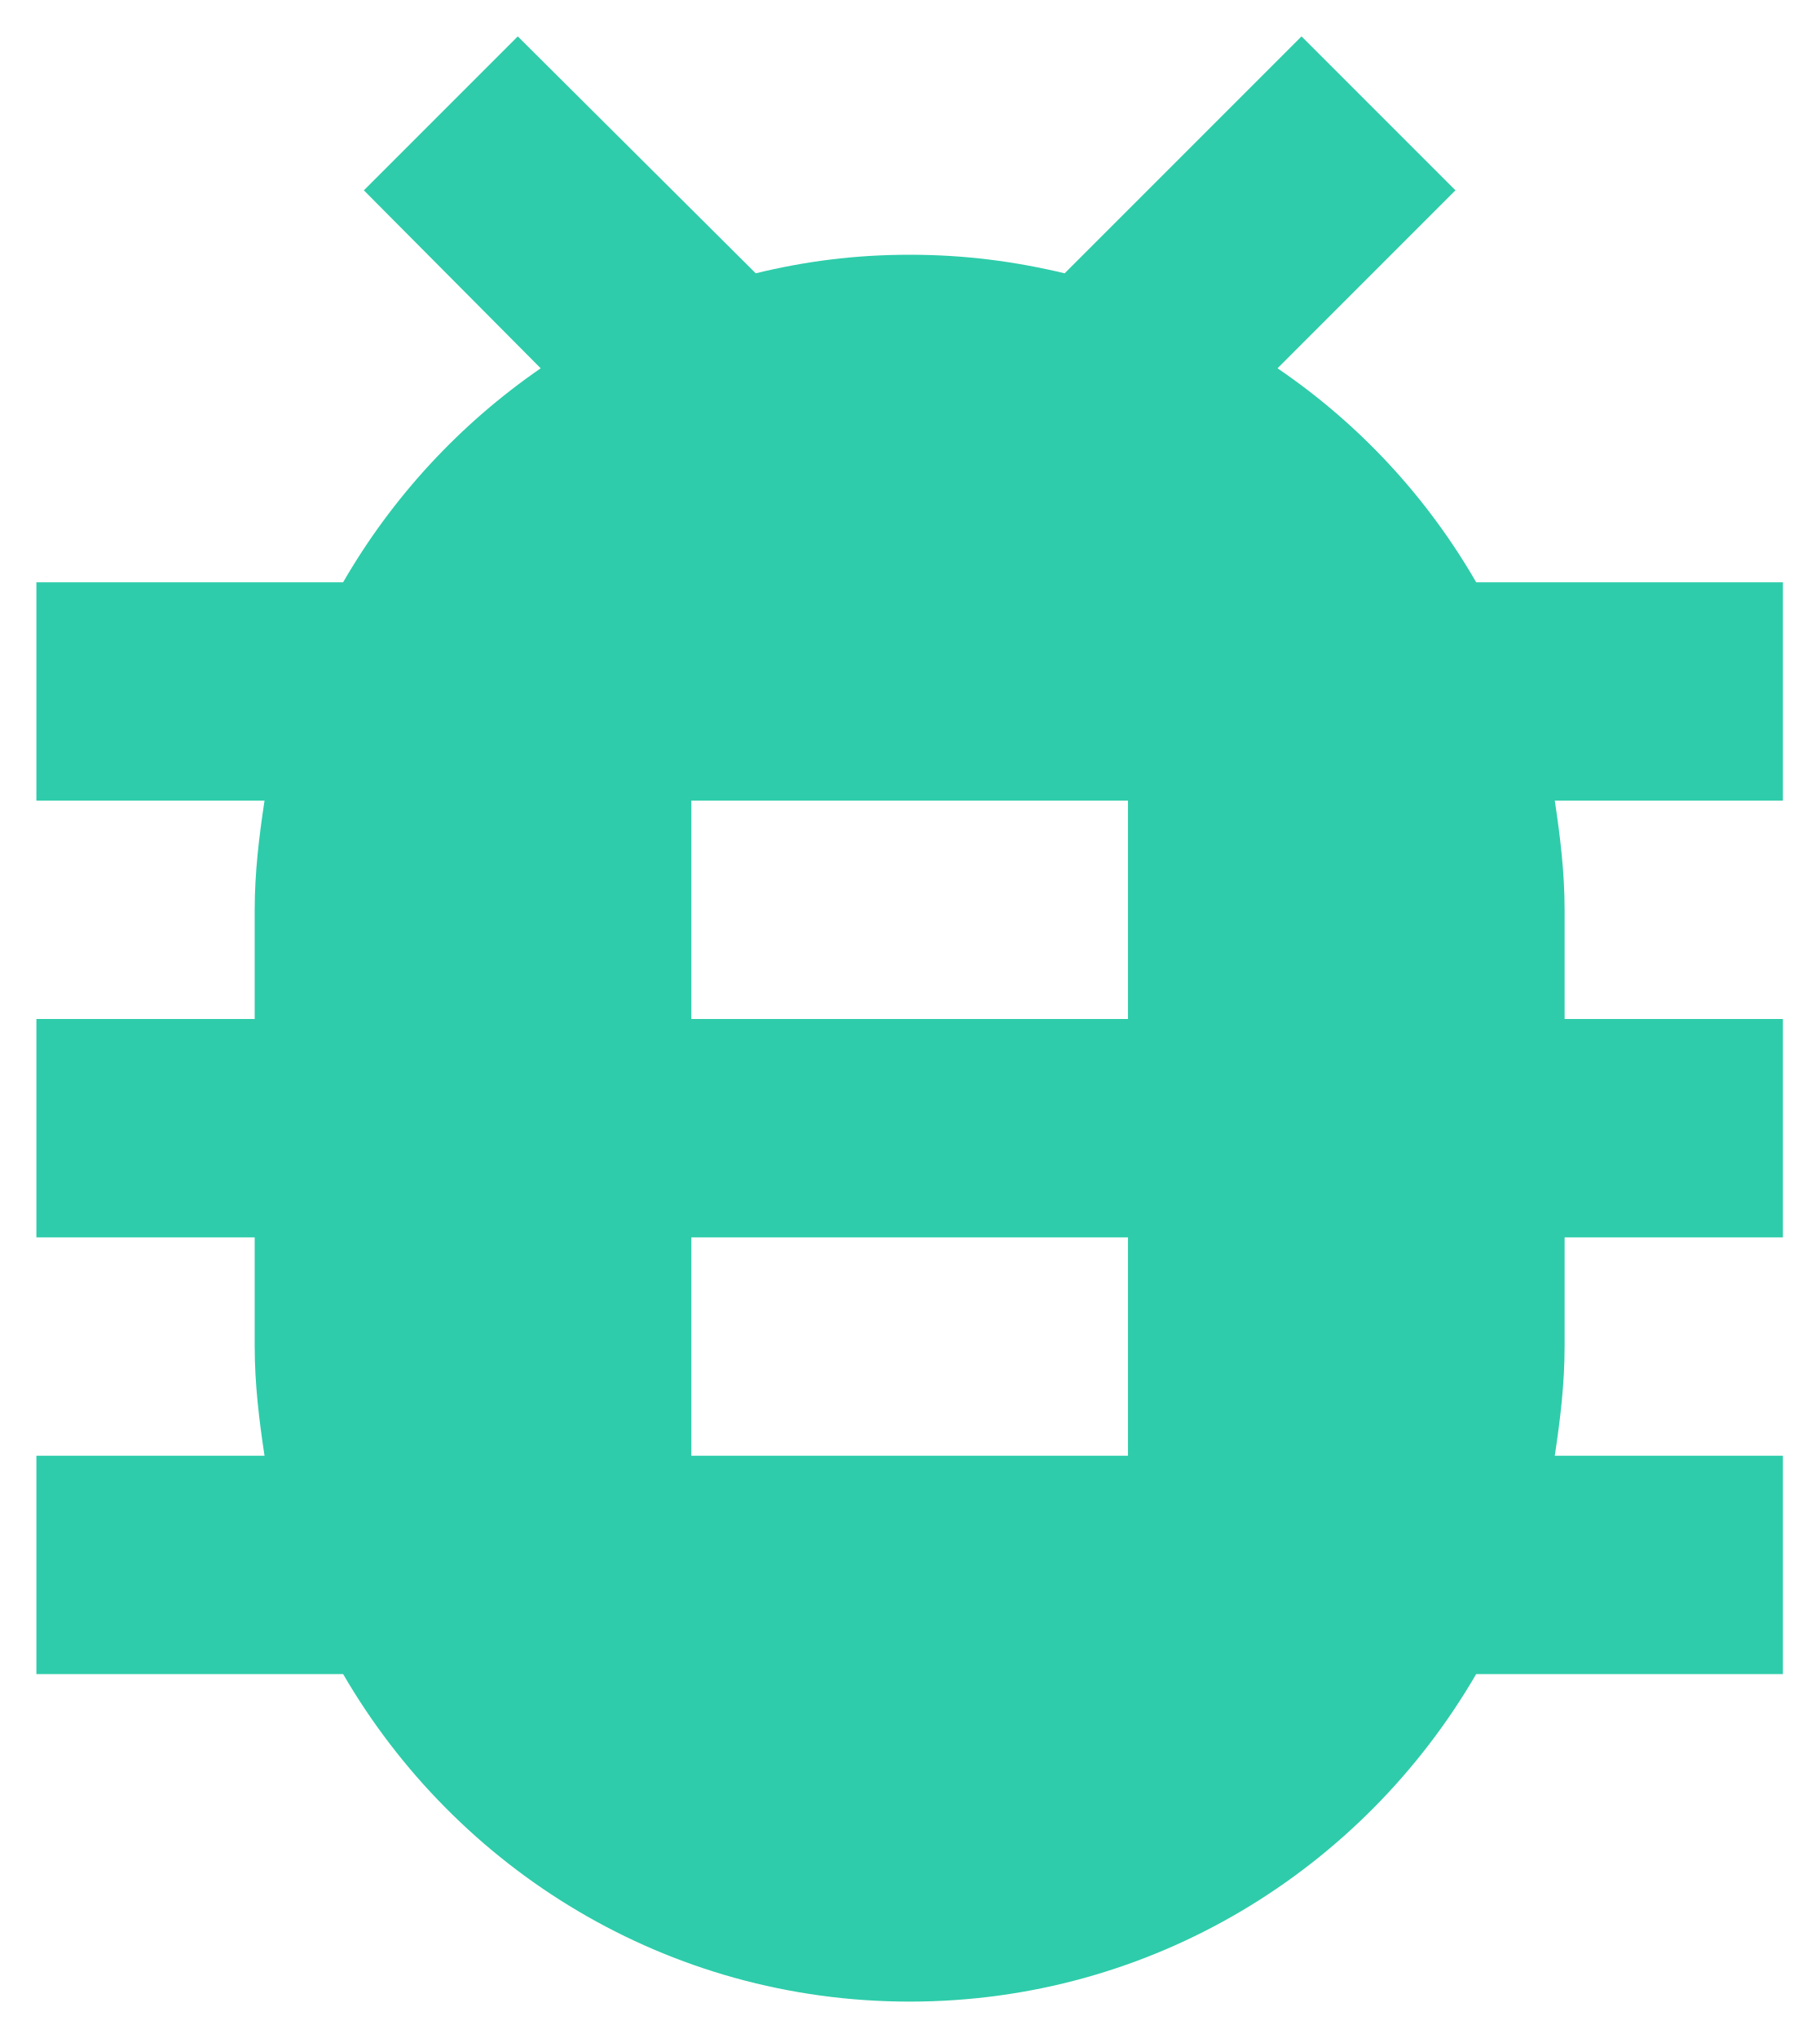
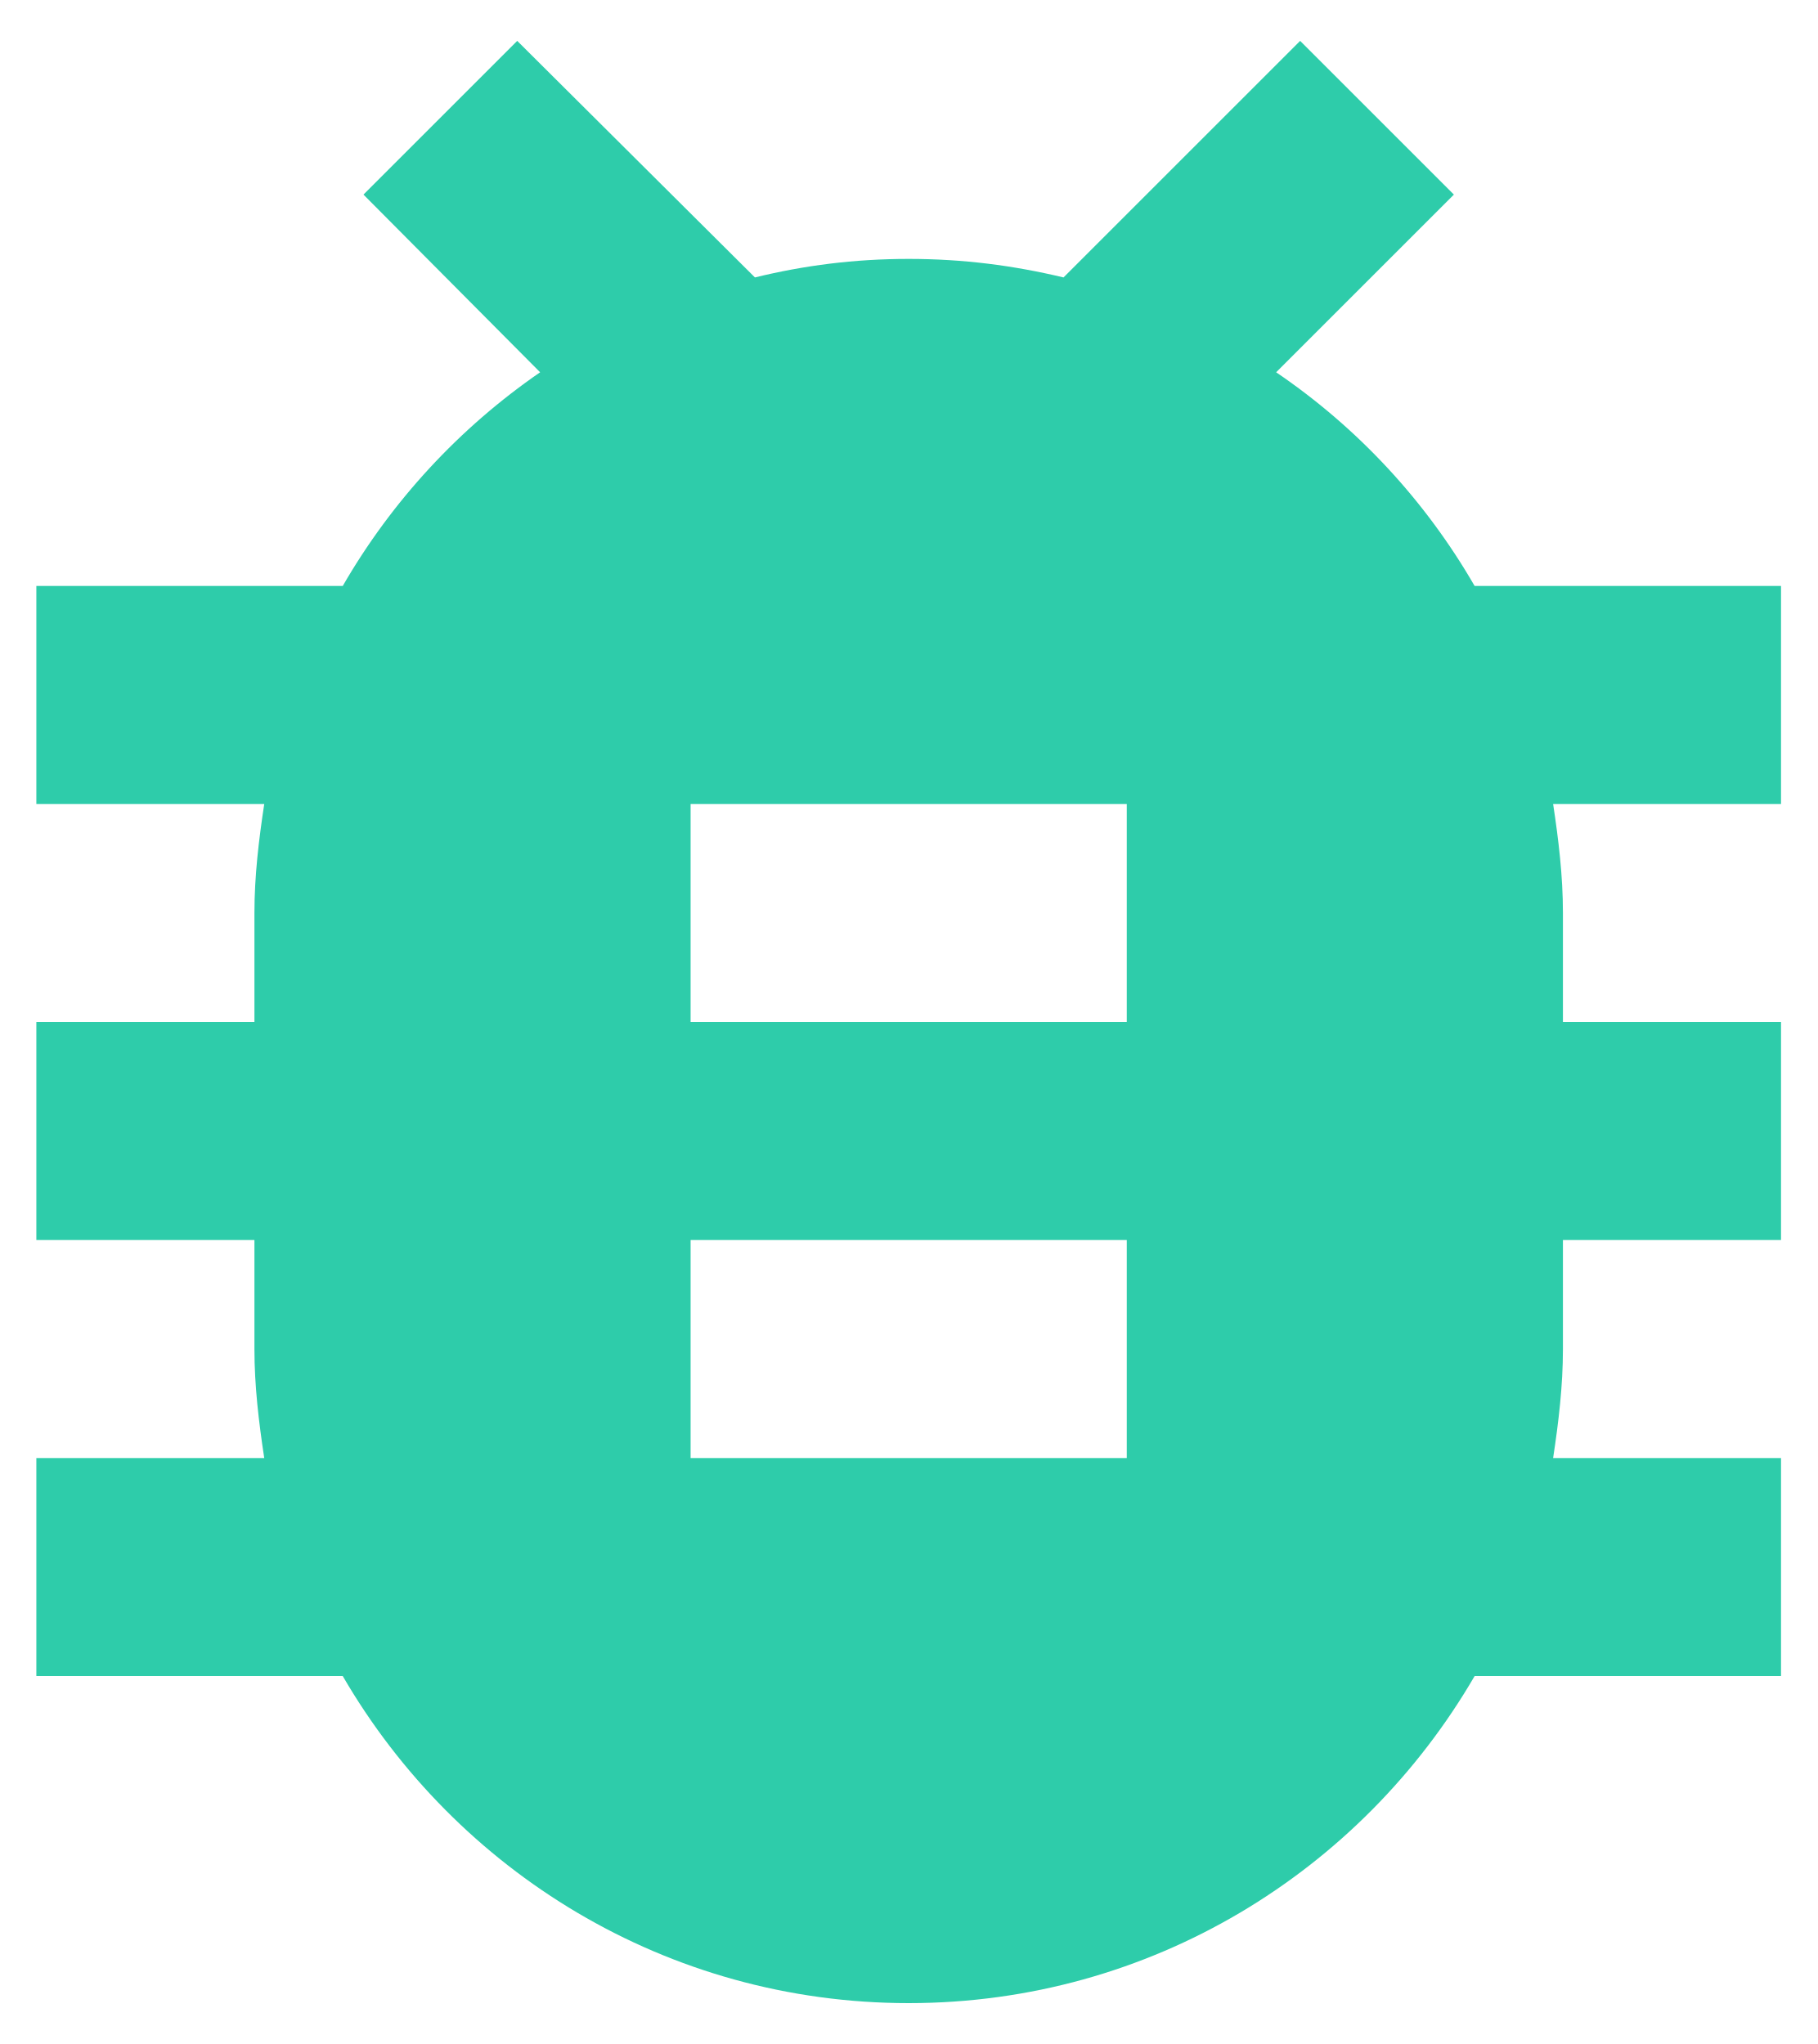
- <svg viewBox="-1 -1 50 56">
-   <path fill="#2eccaa" d="M30 27H18v-6h12m0 18H18v-6h12m18-18h-8.43a17.954 17.954 0 00-5.46-5.88L39 4.23 34.77 0l-6.51 6.51C26.88 6.18 25.5 6 24 6s-2.88.18-4.23.51L13.23 0 9 4.23l4.86 4.89A18.186 18.186 0 008.43 15H0v6h6.27c-.15.99-.27 1.98-.27 3v3H0v6h6v3c0 1.02.12 2.01.27 3H0v6h8.43c3.12 5.37 8.91 9 15.57 9s12.45-3.63 15.57-9H48v-6h-6.27c.15-.99.27-1.98.27-3v-3h6v-6h-6v-3c0-1.02-.12-2.01-.27-3H48z" />
+ <svg xmlns="http://www.w3.org/2000/svg" version="1.1" width="48" height="54" viewBox="-1 -1 50 56" id="svg4">
+   <defs id="defs8" />
+   <path d="M 30,27 H 18 v -6 h 12 m 0,18 H 18 V 33 H 30 M 48,15 H 39.57 C 38.22,12.66 36.36,10.65 34.11,9.12 L 39,4.23 34.77,0 28.26,6.51 C 26.88,6.18 25.5,6 24,6 22.5,6 21.12,6.18 19.77,6.51 L 13.23,0 9,4.23 13.86,9.12 C 11.64,10.65 9.78,12.66 8.43,15 H 0 v 6 H 6.27 C 6.12,21.99 6,22.98 6,24 v 3 H 0 v 6 h 6 v 3 c 0,1.02 0.12,2.01 0.27,3 H 0 v 6 h 8.43 c 3.12,5.37 8.91,9 15.57,9 6.66,0 12.45,-3.63 15.57,-9 H 48 V 39 H 41.73 C 41.88,38.01 42,37.02 42,36 v -3 h 6 v -6 h -6 v -3 c 0,-1.02 -0.12,-2.01 -0.27,-3 H 48 Z" id="path2" style="stroke-width:1;fill:#2eccaa;fill-opacity:1" />
</svg>
